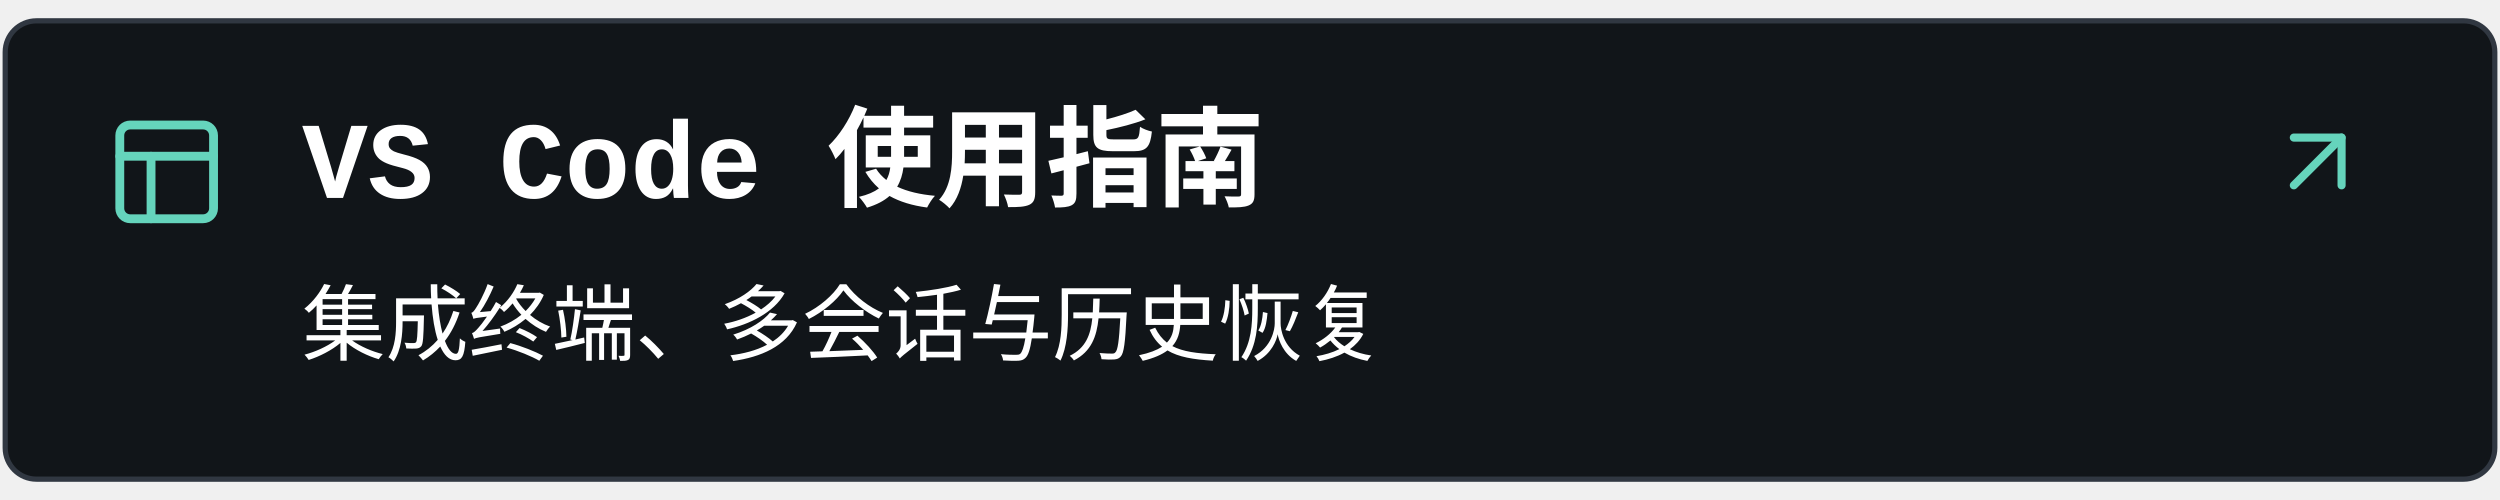
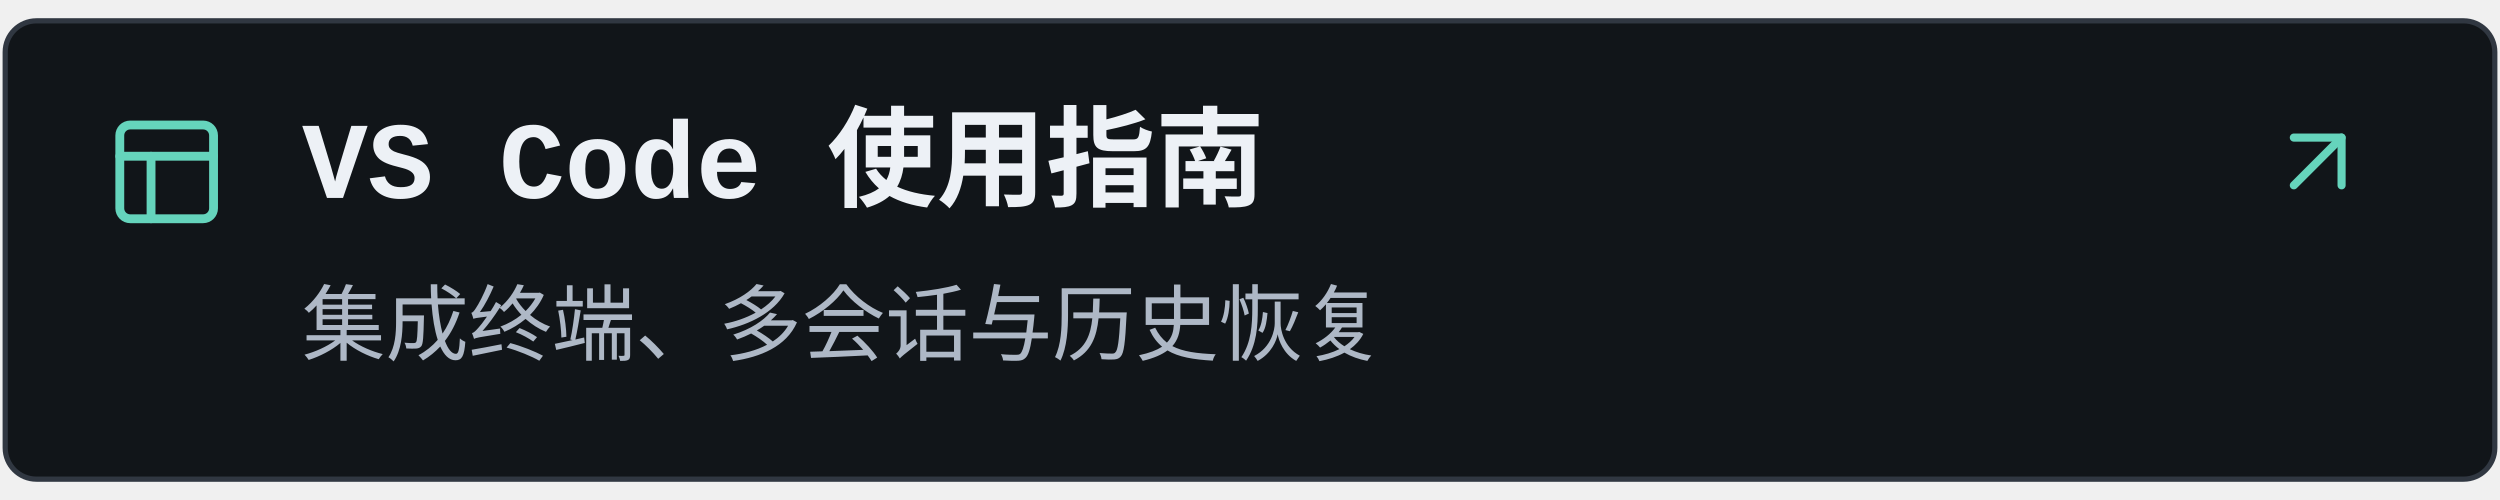
<svg xmlns="http://www.w3.org/2000/svg" width="480" height="96" viewBox="0 0 480 96" role="img" aria-labelledby="title desc">
  <style>
    text { font-family: "Cascadia Code","SFMono-Regular",Consolas,"Liberation Mono","Microsoft YaHei",monospace; letter-spacing: 0; }
    a:hover .tile { fill: #1b2028; }
    a:focus-visible .tile { stroke: #8bb6fb; stroke-width: 3; }
    
-     text { fill: #ffffff; stroke: #111519; stroke-width: 1.5; paint-order: stroke fill; stroke-linejoin: round; }
-     @media (prefers-color-scheme: light) {
-       .tile { fill: #f5f7fa; stroke: #65717f; }
-       a:hover .tile { fill: #e8edf4; }
-     }
- 
  </style>
  <a href="https://github.com/says693/dsh-TUI-693/blob/main/docs/vscode.md">
    <rect class="tile" x="1" y="4" width="478" height="88" rx="6" fill="#111519" stroke="#303741" />
    <g transform="translate(20 21) scale(1)" fill="none" stroke="#65d4bc" stroke-width="1.7" stroke-linecap="round" stroke-linejoin="round">
      <rect width="18" height="18" x="3" y="3" rx="2" />
      <path d="M3 9h18" />
      <path d="M9 21V9" />
    </g>
    <text x="58" y="38" font-size="21" fill="#edf1f6" font-weight="600">VS Code 使用指南</text>
    <text x="58" y="68" font-size="16" fill="#aeb8c6">集成终端、多会话与历史恢复</text>
    <g transform="translate(434 20) scale(0.9166667)" fill="none" stroke="#65d4bc" stroke-width="1.7" stroke-linecap="round" stroke-linejoin="round">
      <path d="M7 7h10v10" />
      <path d="M7 17 17 7" />
    </g>
  </a>
</svg>
